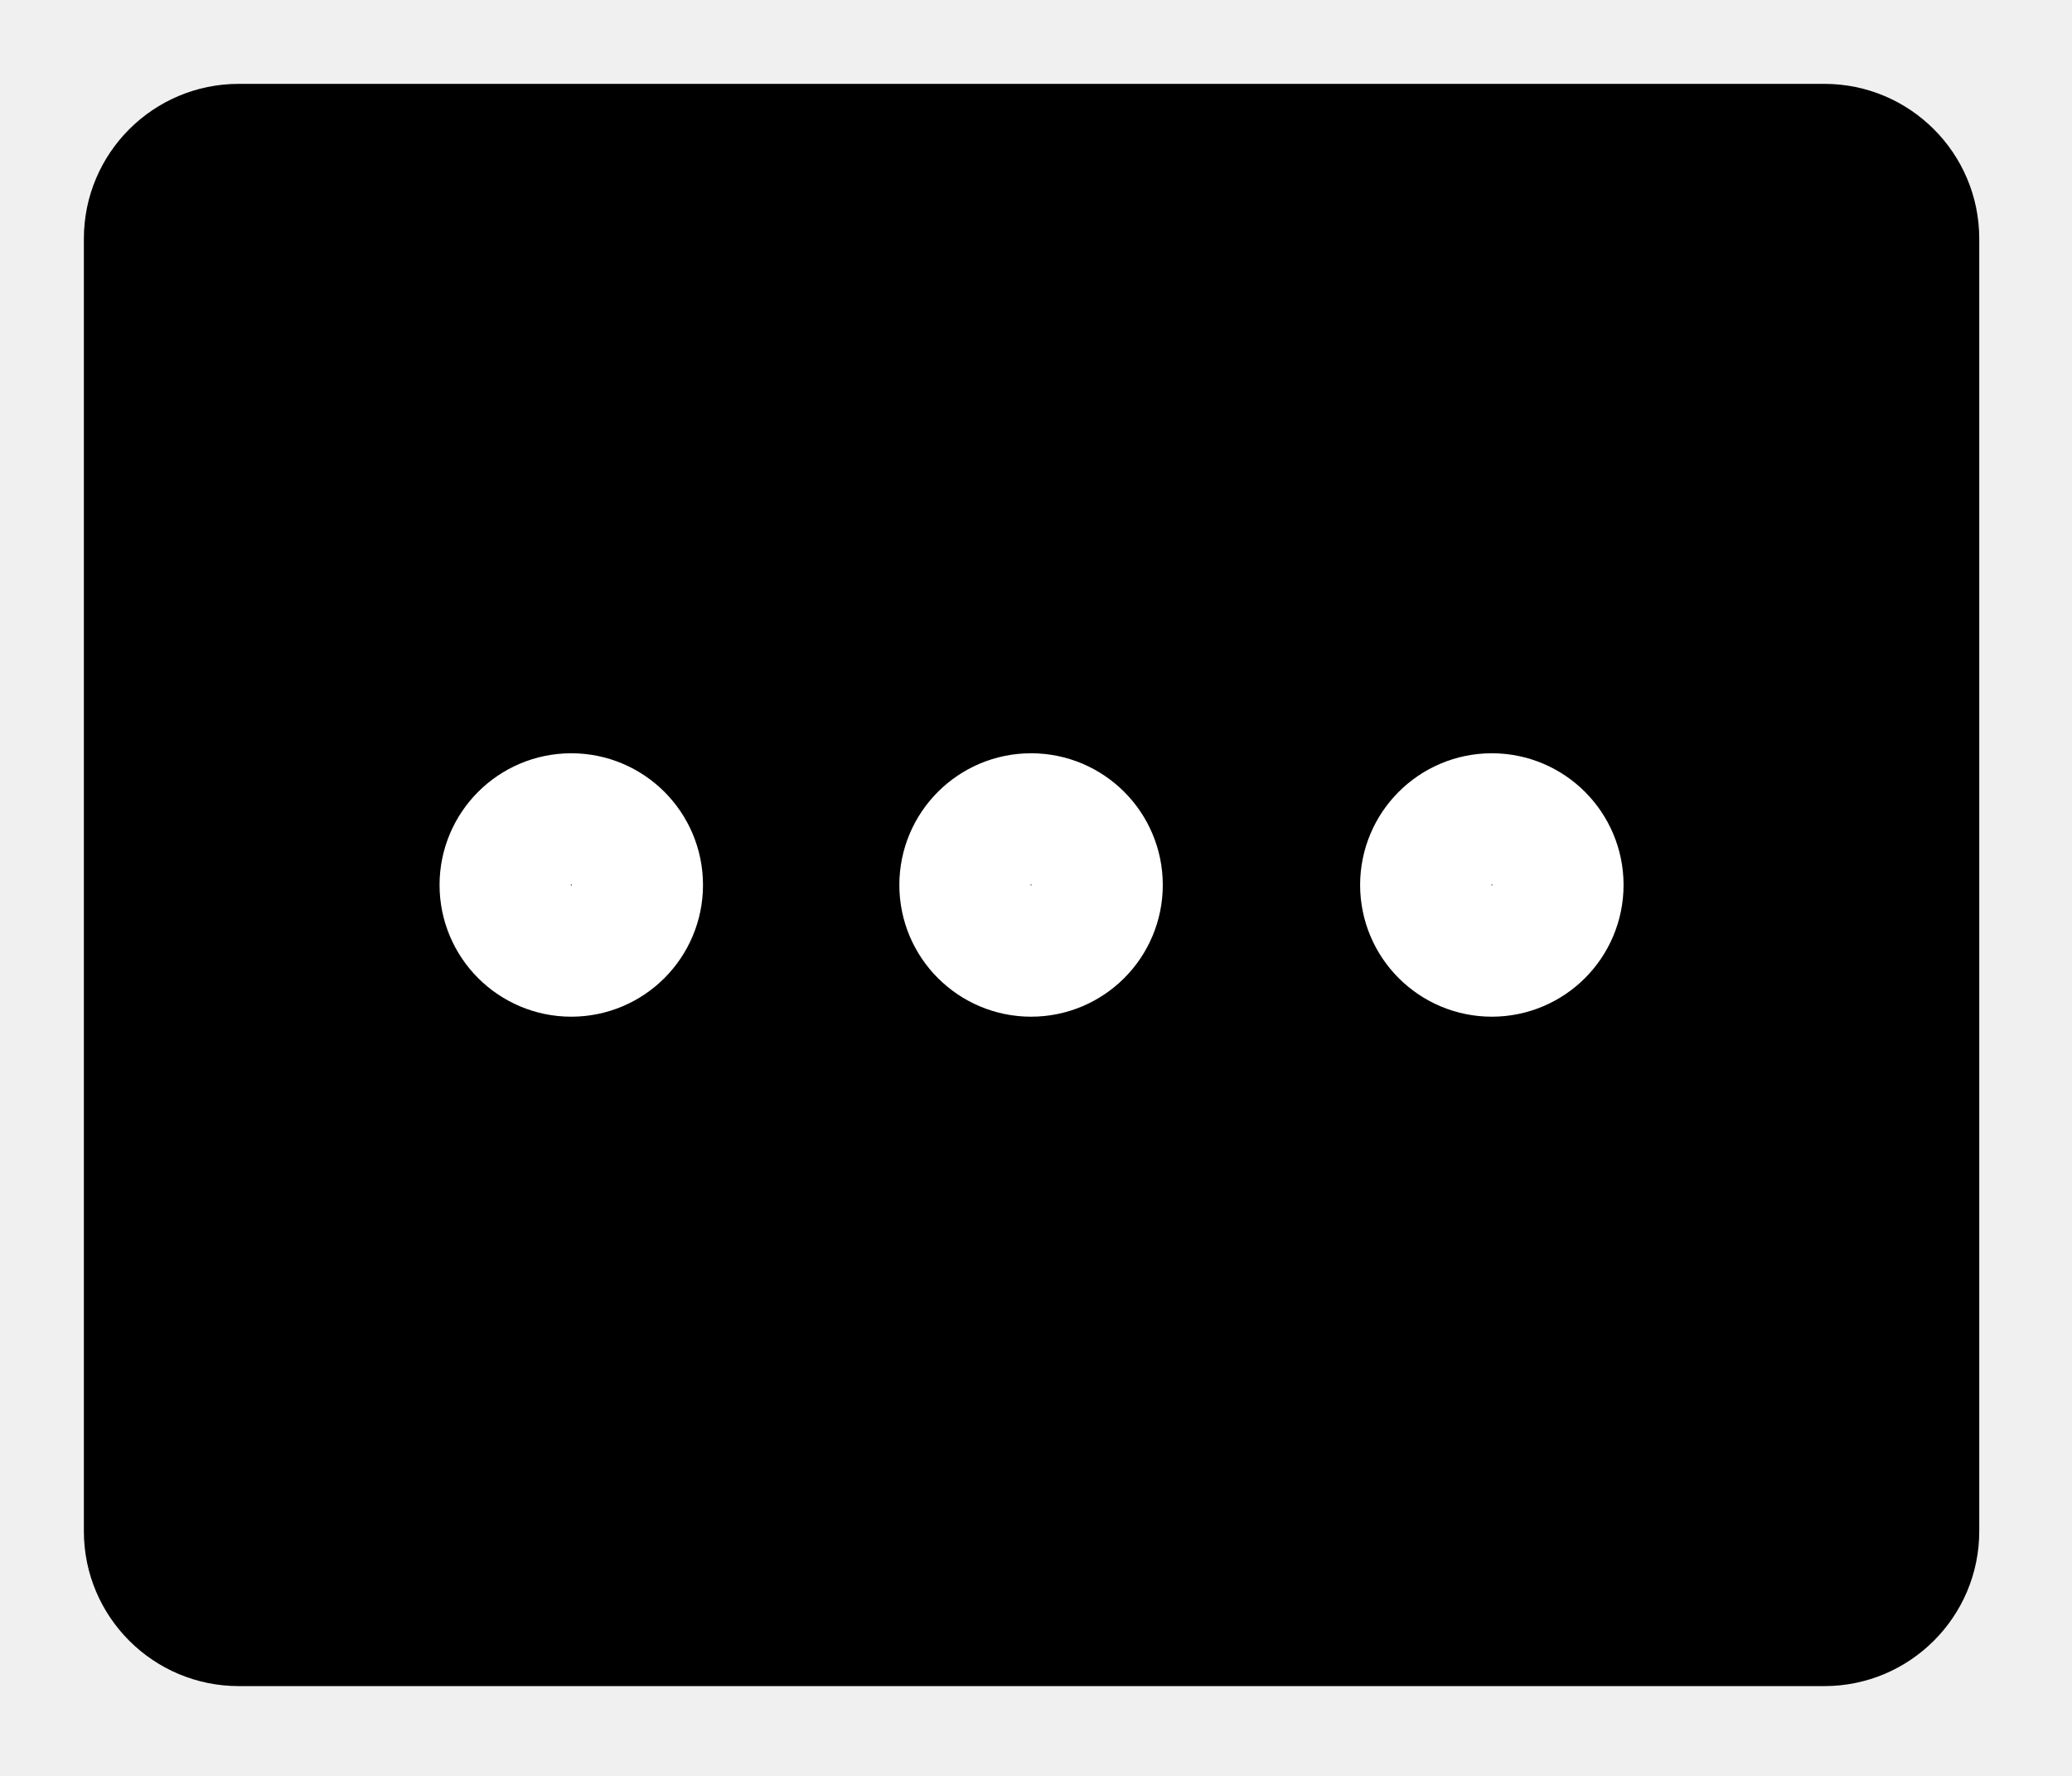
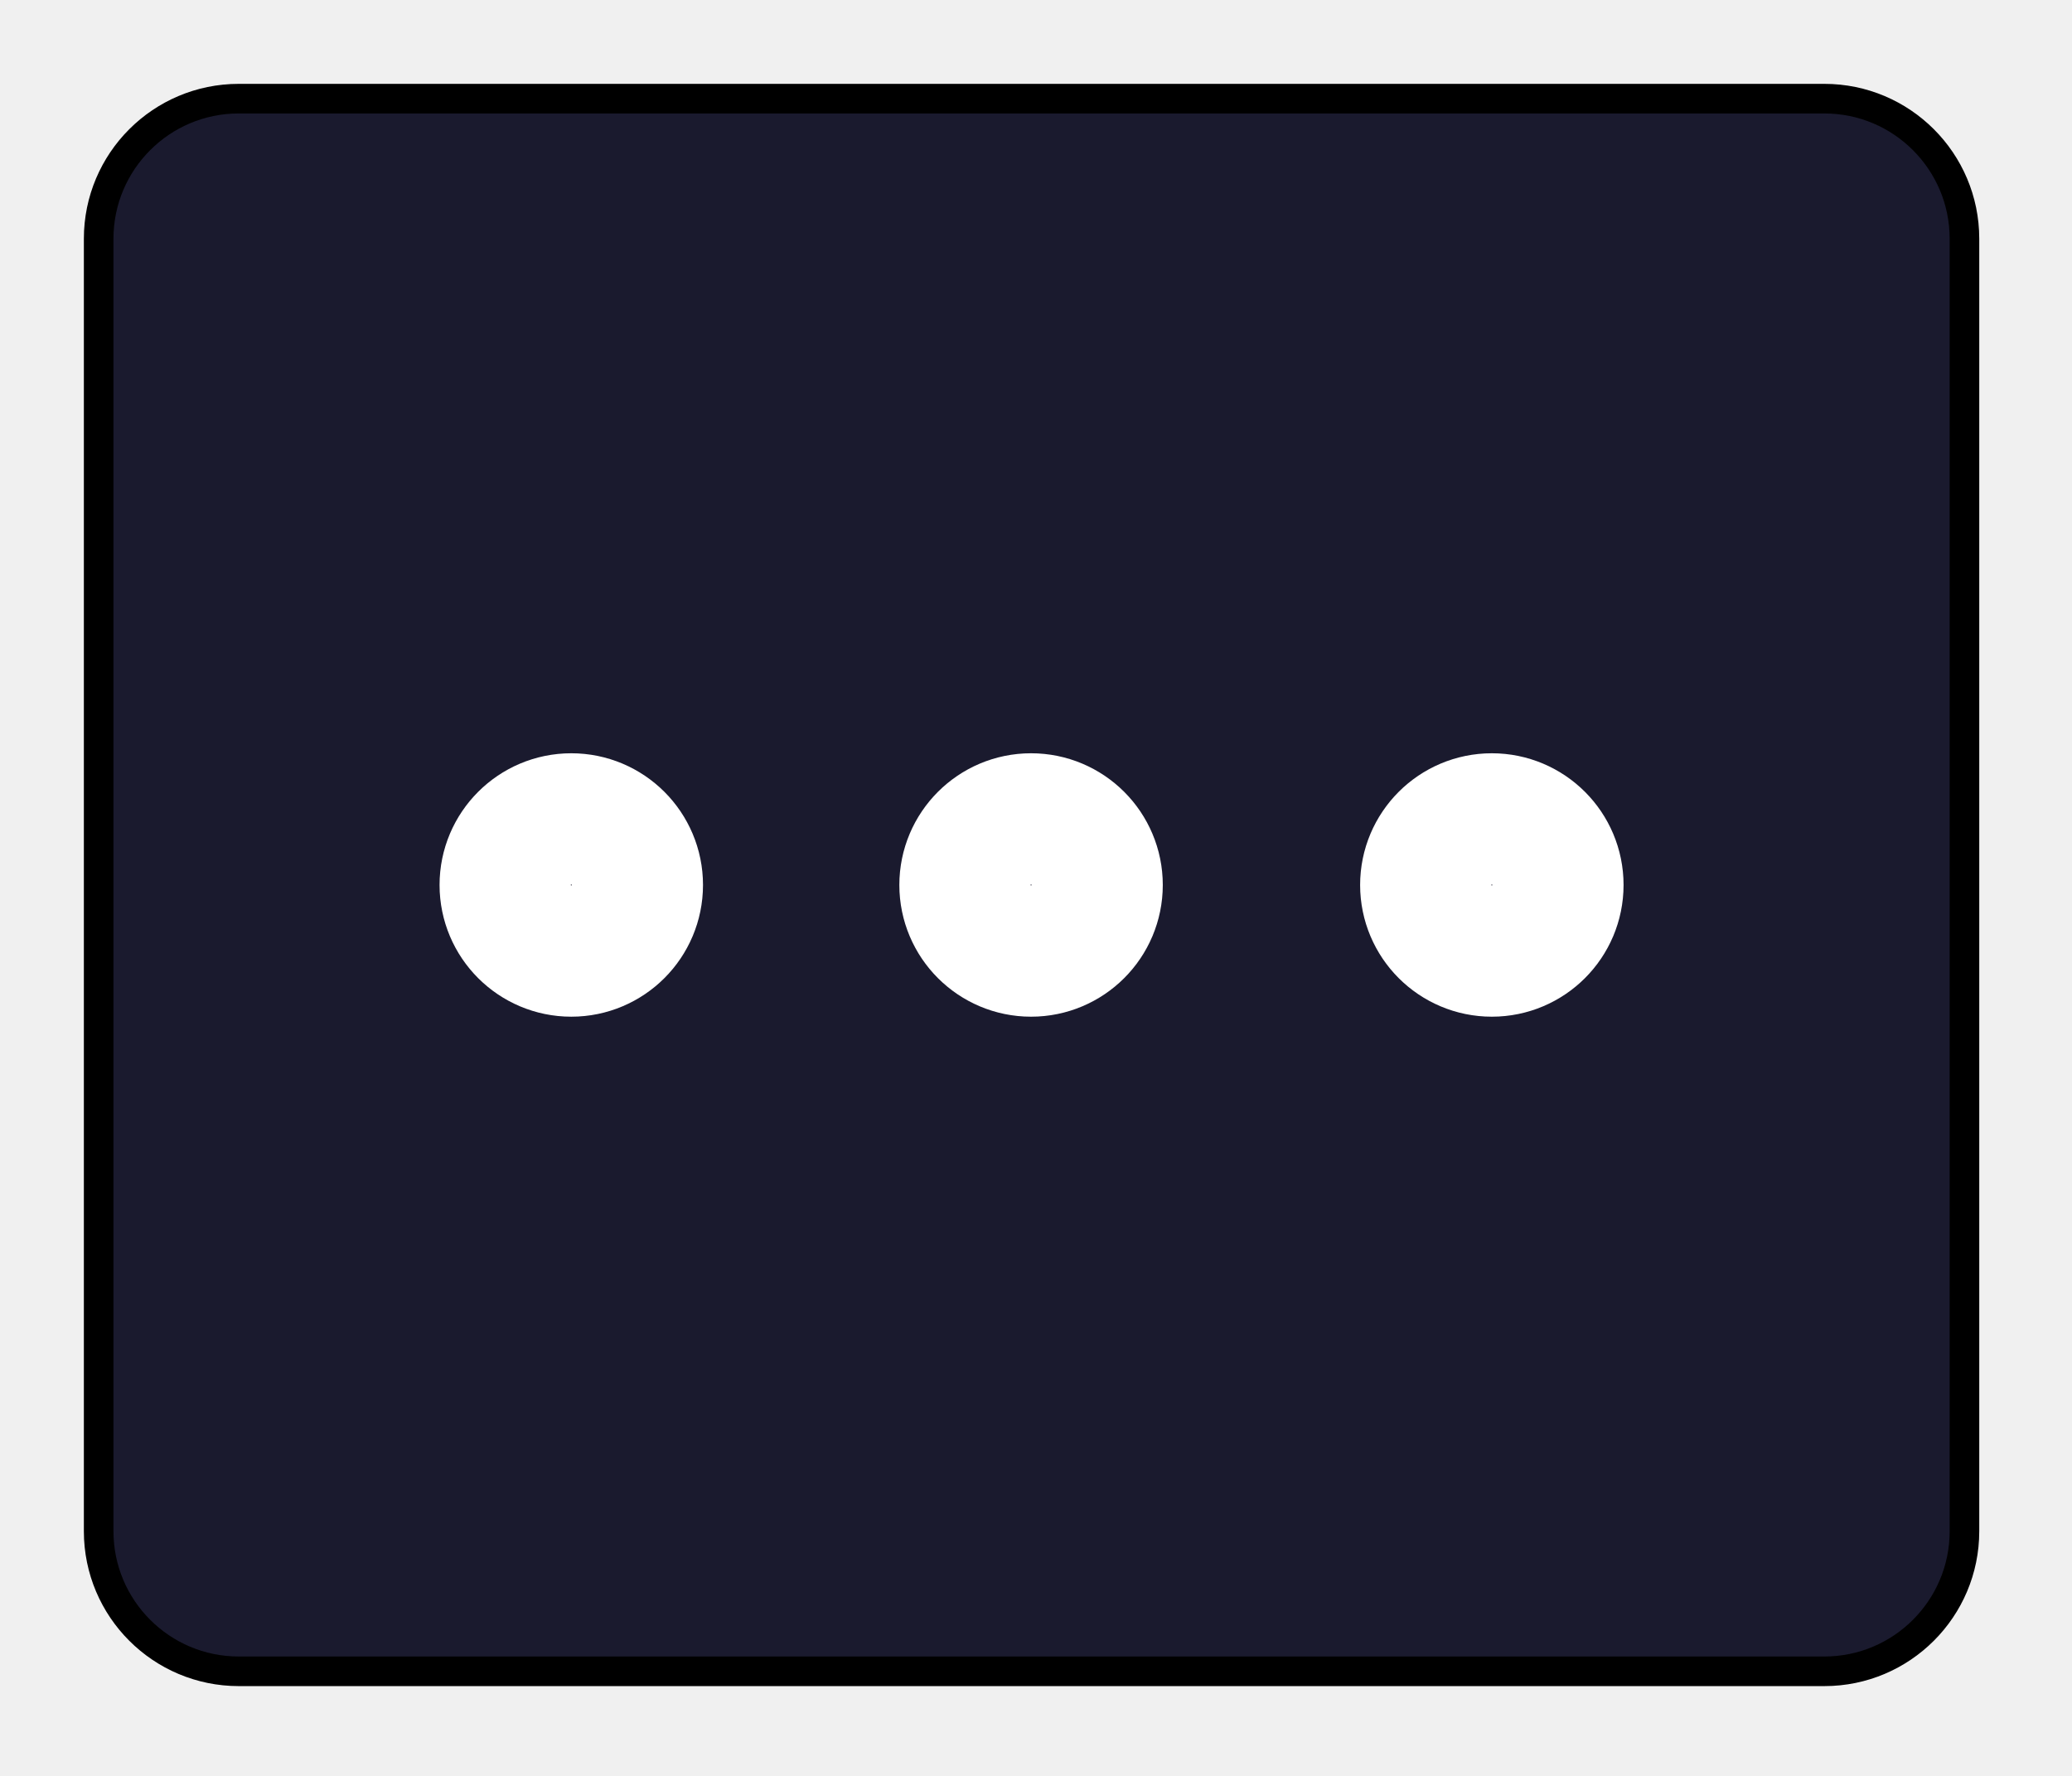
<svg xmlns="http://www.w3.org/2000/svg" width="21" height="18" viewBox="0 0 21 18" fill="none">
-   <path d="M18.49 1H2.42C1.636 1 1 1.636 1 2.42V15.52C1 16.304 1.636 16.94 2.42 16.94H18.49C19.274 16.94 19.91 16.304 19.91 15.52V2.42C19.91 1.636 19.274 1 18.49 1Z" fill="currentColor" />
-   <path d="M18.49 1H2.42C1.636 1 1 1.636 1 2.42V15.52C1 16.304 1.636 16.94 2.42 16.94H18.49C19.274 16.94 19.91 16.304 19.91 15.52V2.42C19.91 1.636 19.274 1 18.49 1Z" stroke="black" stroke-width="0.3" stroke-linecap="round" stroke-linejoin="round" />
+   <path d="M18.49 1H2.42C1.636 1 1 1.636 1 2.42V15.52C1 16.304 1.636 16.94 2.42 16.94H18.49C19.274 16.94 19.91 16.304 19.91 15.52V2.42C19.91 1.636 19.274 1 18.49 1Z" fill="#1A1A2E" />
+   <path d="M18.49 1H2.42C1.636 1 1 1.636 1 2.42V15.52C1 16.304 1.636 16.94 2.42 16.94H18.49C19.274 16.94 19.91 16.304 19.91 15.52V2.42C19.91 1.636 19.274 1 18.49 1Z" stroke="currentColor" stroke-width="0.3" stroke-linecap="round" stroke-linejoin="round" />
  <path d="M10.45 9.64C10.82 9.64 11.12 9.34 11.12 8.97C11.12 8.6 10.82 8.3 10.45 8.3C10.08 8.3 9.78 8.6 9.78 8.97C9.78 9.34 10.08 9.64 10.45 9.64Z" stroke="white" stroke-width="1.33" stroke-linecap="round" stroke-linejoin="round" />
  <path d="M15.12 9.64C15.49 9.64 15.79 9.34 15.79 8.97C15.79 8.6 15.49 8.3 15.12 8.3C14.75 8.3 14.45 8.6 14.45 8.97C14.45 9.34 14.75 9.64 15.12 9.64Z" stroke="white" stroke-width="1.33" stroke-linecap="round" stroke-linejoin="round" />
  <path d="M5.79 9.64C6.16 9.64 6.46 9.34 6.46 8.97C6.46 8.6 6.16 8.3 5.79 8.3C5.42 8.3 5.12 8.6 5.12 8.97C5.12 9.34 5.42 9.64 5.79 9.64Z" stroke="white" stroke-width="1.33" stroke-linecap="round" stroke-linejoin="round" />
</svg>
